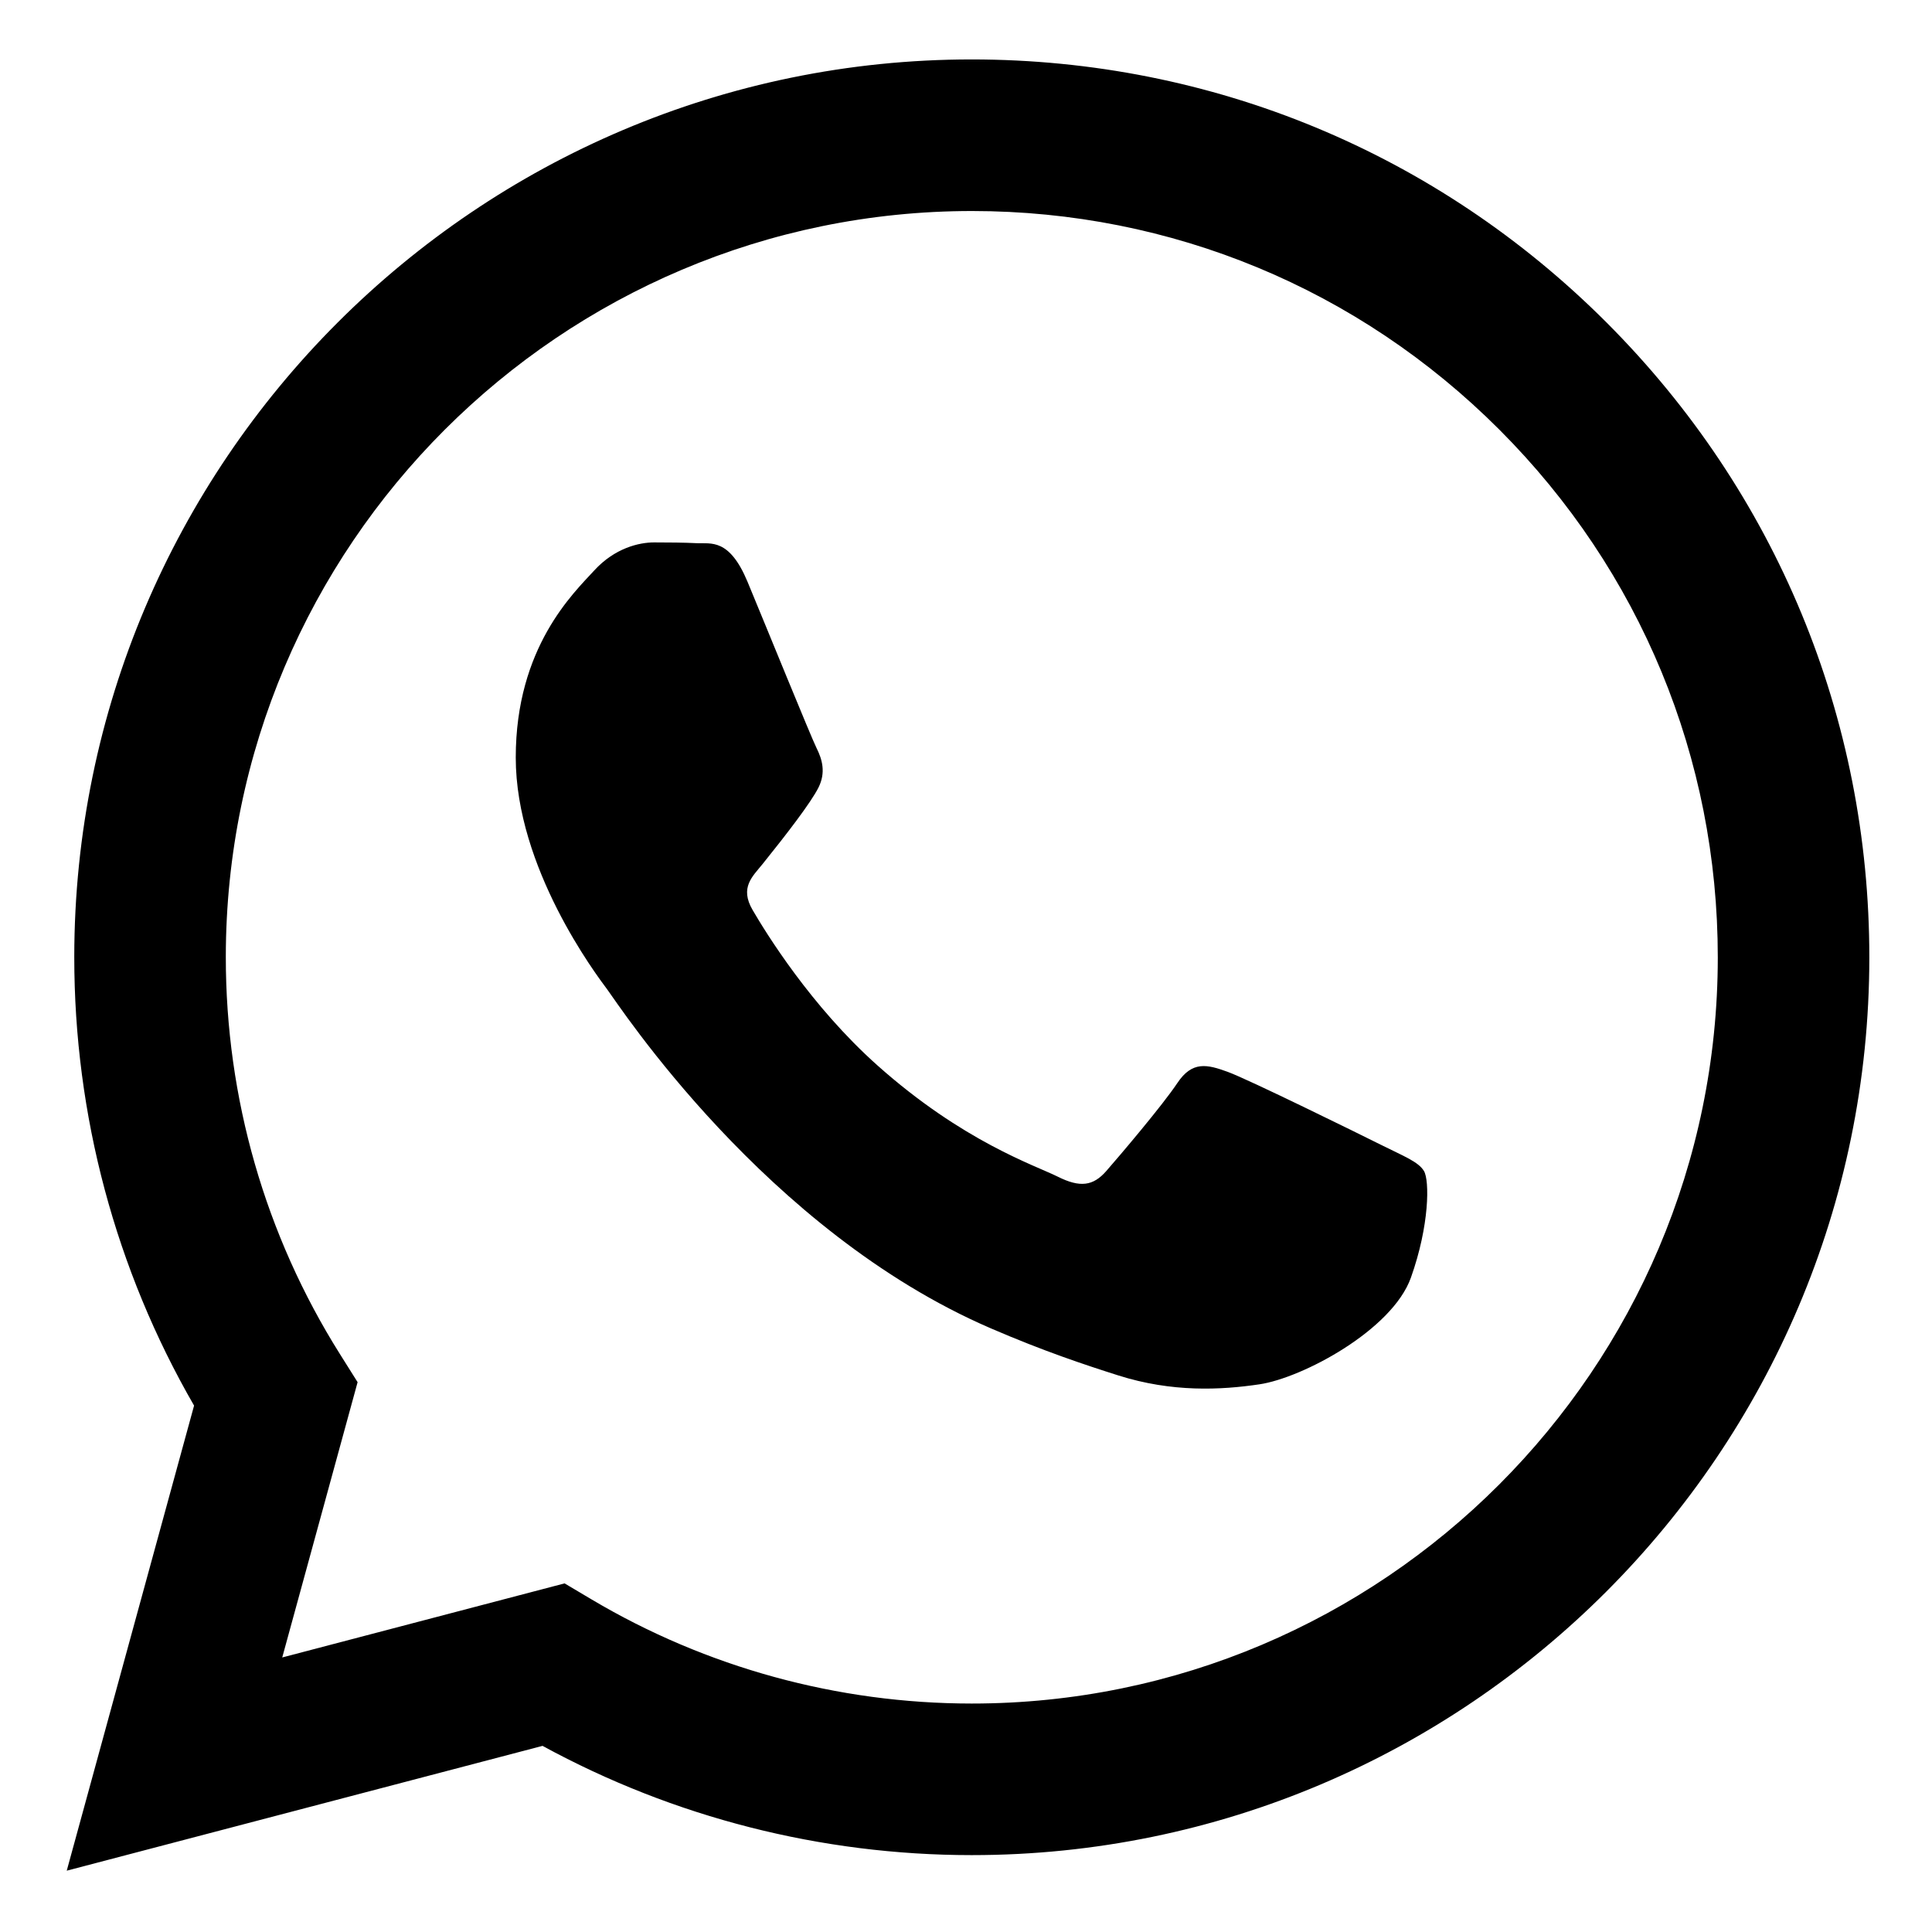
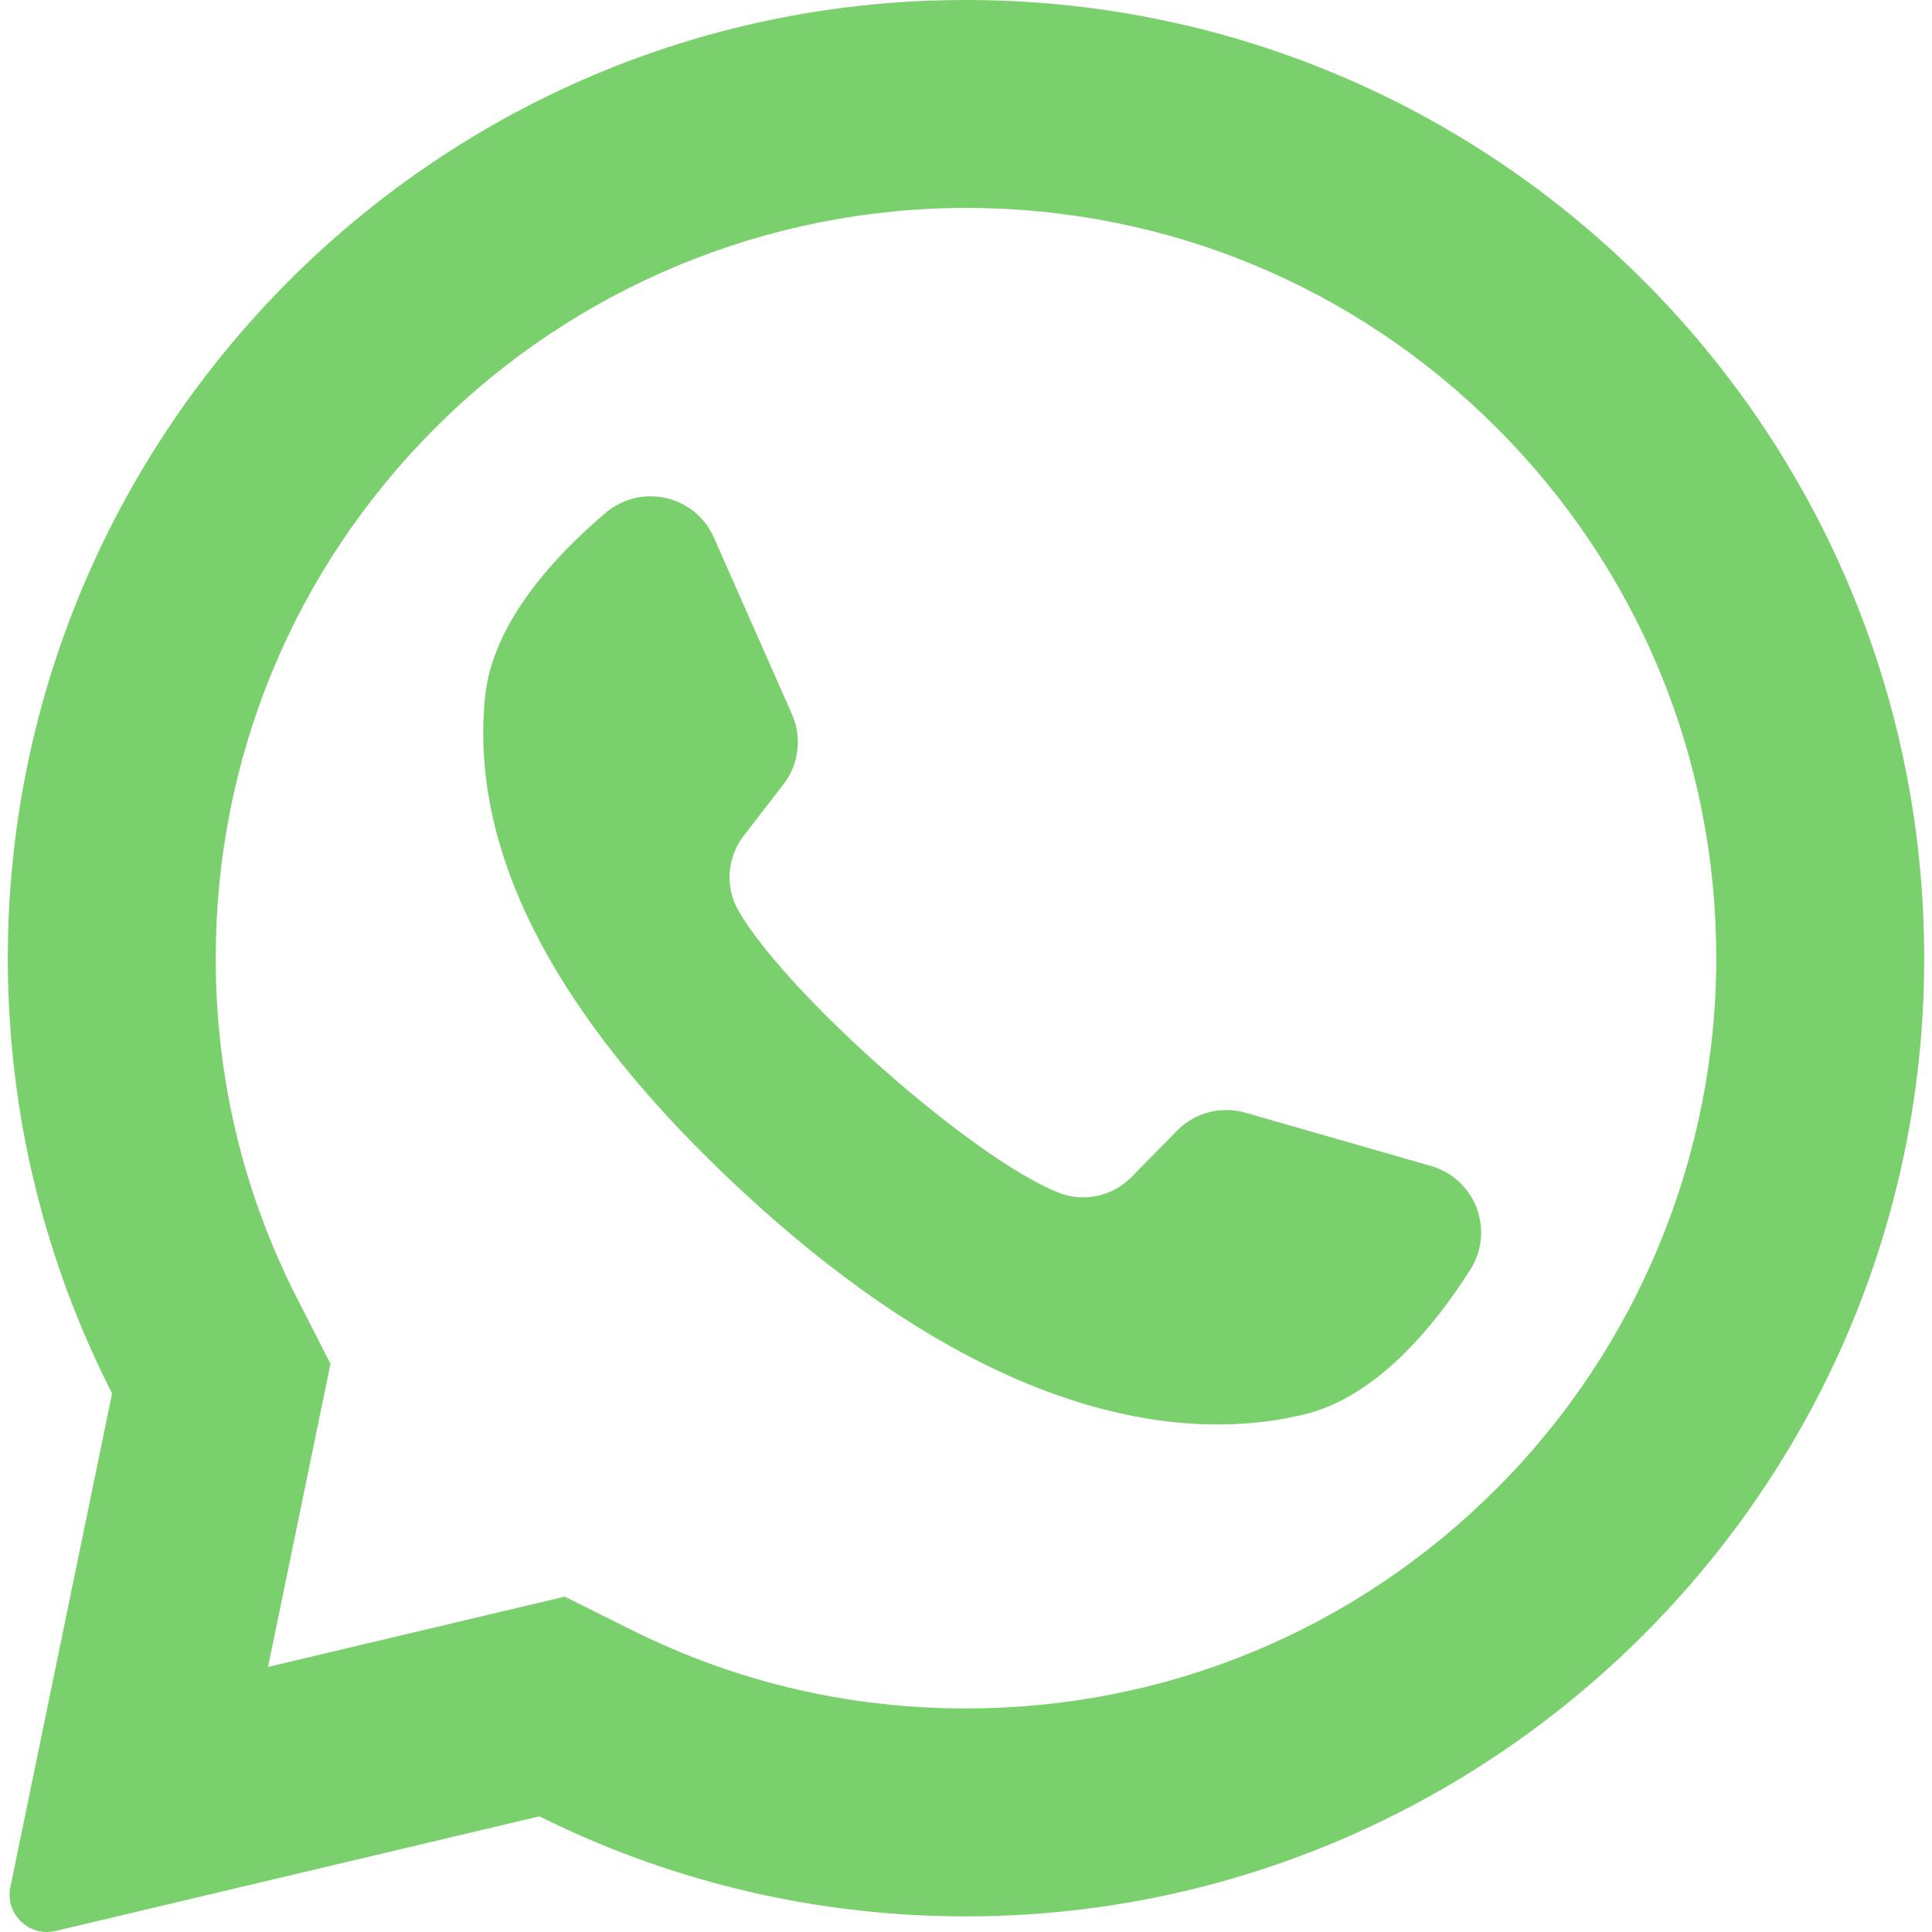
- <svg xmlns="http://www.w3.org/2000/svg" height="682pt" viewBox="-23 -21 682 682.667" width="682pt">
-   <path d="m544.387 93.008c-59.875-59.945-139.504-92.973-224.336-93.008-174.805 0-317.07 142.262-317.141 317.113-.023 55.895 14.578 110.457 42.332 158.551l-44.992 164.336 168.121-44.102c46.324 25.27 98.477 38.586 151.551 38.602h.133c174.785 0 317.066-142.273 317.133-317.133.035-84.742-32.922-164.418-92.801-224.359zm-224.336 487.934h-.109c-47.297-.02-93.684-12.73-134.16-36.742l-9.621-5.715-99.766 26.172 26.629-97.27-6.27-9.973c-26.387-41.969-40.32-90.477-40.297-140.281.055-145.332 118.305-263.57 263.699-263.57 70.406.023 136.59 27.477 186.355 77.301s77.156 116.051 77.133 186.484c-.062 145.344-118.305 263.594-263.594 263.594zm144.586-197.418c-7.922-3.969-46.883-23.133-54.148-25.781-7.258-2.645-12.547-3.961-17.824 3.969-5.285 7.93-20.469 25.781-25.094 31.066-4.625 5.289-9.242 5.953-17.168 1.984-7.926-3.965-33.457-12.336-63.727-39.332-23.555-21.012-39.457-46.961-44.082-54.891-4.617-7.938-.039-11.812 3.477-16.172 8.578-10.652 17.168-21.82 19.809-27.105 2.645-5.289 1.32-9.918-.664-13.883-1.977-3.965-17.824-42.969-24.426-58.84-6.438-15.445-12.965-13.359-17.832-13.602-4.617-.23-9.902-.277-15.188-.277-5.281 0-13.867 1.98-21.133 9.918-7.262 7.934-27.73 27.102-27.73 66.105s28.395 76.684 32.355 81.973c3.961 5.289 55.879 85.328 135.367 119.648 18.906 8.172 33.664 13.043 45.176 16.695 18.984 6.031 36.254 5.18 49.91 3.141 15.227-2.277 46.879-19.172 53.488-37.68 6.602-18.512 6.602-34.375 4.617-37.684-1.977-3.305-7.262-5.285-15.184-9.254zm0 0" fill-rule="evenodd" />
+ <svg xmlns="http://www.w3.org/2000/svg" version="1.1" id="Layer_1" x="0px" y="0px" viewBox="0 0 418.135 418.135" style="enable-background:new 0 0 418.135 418.135;" xml:space="preserve">
+   <g>
+     <path style="fill:#7AD06D;" d="M198.929,0.242C88.5,5.5,1.356,97.466,1.691,208.02c0.102,33.672,8.231,65.454,22.571,93.536   L2.245,408.429c-1.191,5.781,4.023,10.843,9.766,9.483l104.723-24.811c26.905,13.402,57.125,21.143,89.108,21.631   c112.869,1.724,206.982-87.897,210.5-200.724C420.113,93.065,320.295-5.538,198.929,0.242z M323.886,322.197   c-30.669,30.669-71.446,47.559-114.818,47.559c-25.396,0-49.71-5.698-72.269-16.935l-14.584-7.265l-64.206,15.212l13.515-65.607   l-7.185-14.07c-11.711-22.935-17.649-47.736-17.649-73.713c0-43.373,16.89-84.149,47.559-114.819   c30.395-30.395,71.837-47.56,114.822-47.56C252.443,45,293.218,61.89,323.887,92.558c30.669,30.669,47.559,71.445,47.56,114.817   C371.446,250.361,354.281,291.803,323.886,322.197z" />
+     <path style="fill:#7AD06D;" d="M309.712,252.351l-40.169-11.534c-5.281-1.516-10.968-0.018-14.816,3.903l-9.823,10.008   c-4.142,4.22-10.427,5.576-15.909,3.358c-19.002-7.69-58.974-43.23-69.182-61.007c-2.945-5.128-2.458-11.539,1.158-16.218   l8.576-11.095c3.36-4.347,4.069-10.185,1.847-15.21l-16.9-38.223c-4.048-9.155-15.747-11.82-23.39-5.356   c-11.211,9.482-24.513,23.891-26.13,39.854c-2.851,28.144,9.219,63.622,54.862,106.222c52.73,49.215,94.956,55.717,122.449,49.057   c15.594-3.777,28.056-18.919,35.921-31.317C323.568,266.34,319.334,255.114,309.712,252.351z" />
+   </g>
+   <g>
+ </g>
+   <g>
+ </g>
+   <g>
+ </g>
+   <g>
+ </g>
+   <g>
+ </g>
+   <g>
+ </g>
+   <g>
+ </g>
+   <g>
+ </g>
+   <g>
+ </g>
+   <g>
+ </g>
+   <g>
+ </g>
+   <g>
+ </g>
+   <g>
+ </g>
+   <g>
+ </g>
+   <g>
+ </g>
</svg>
